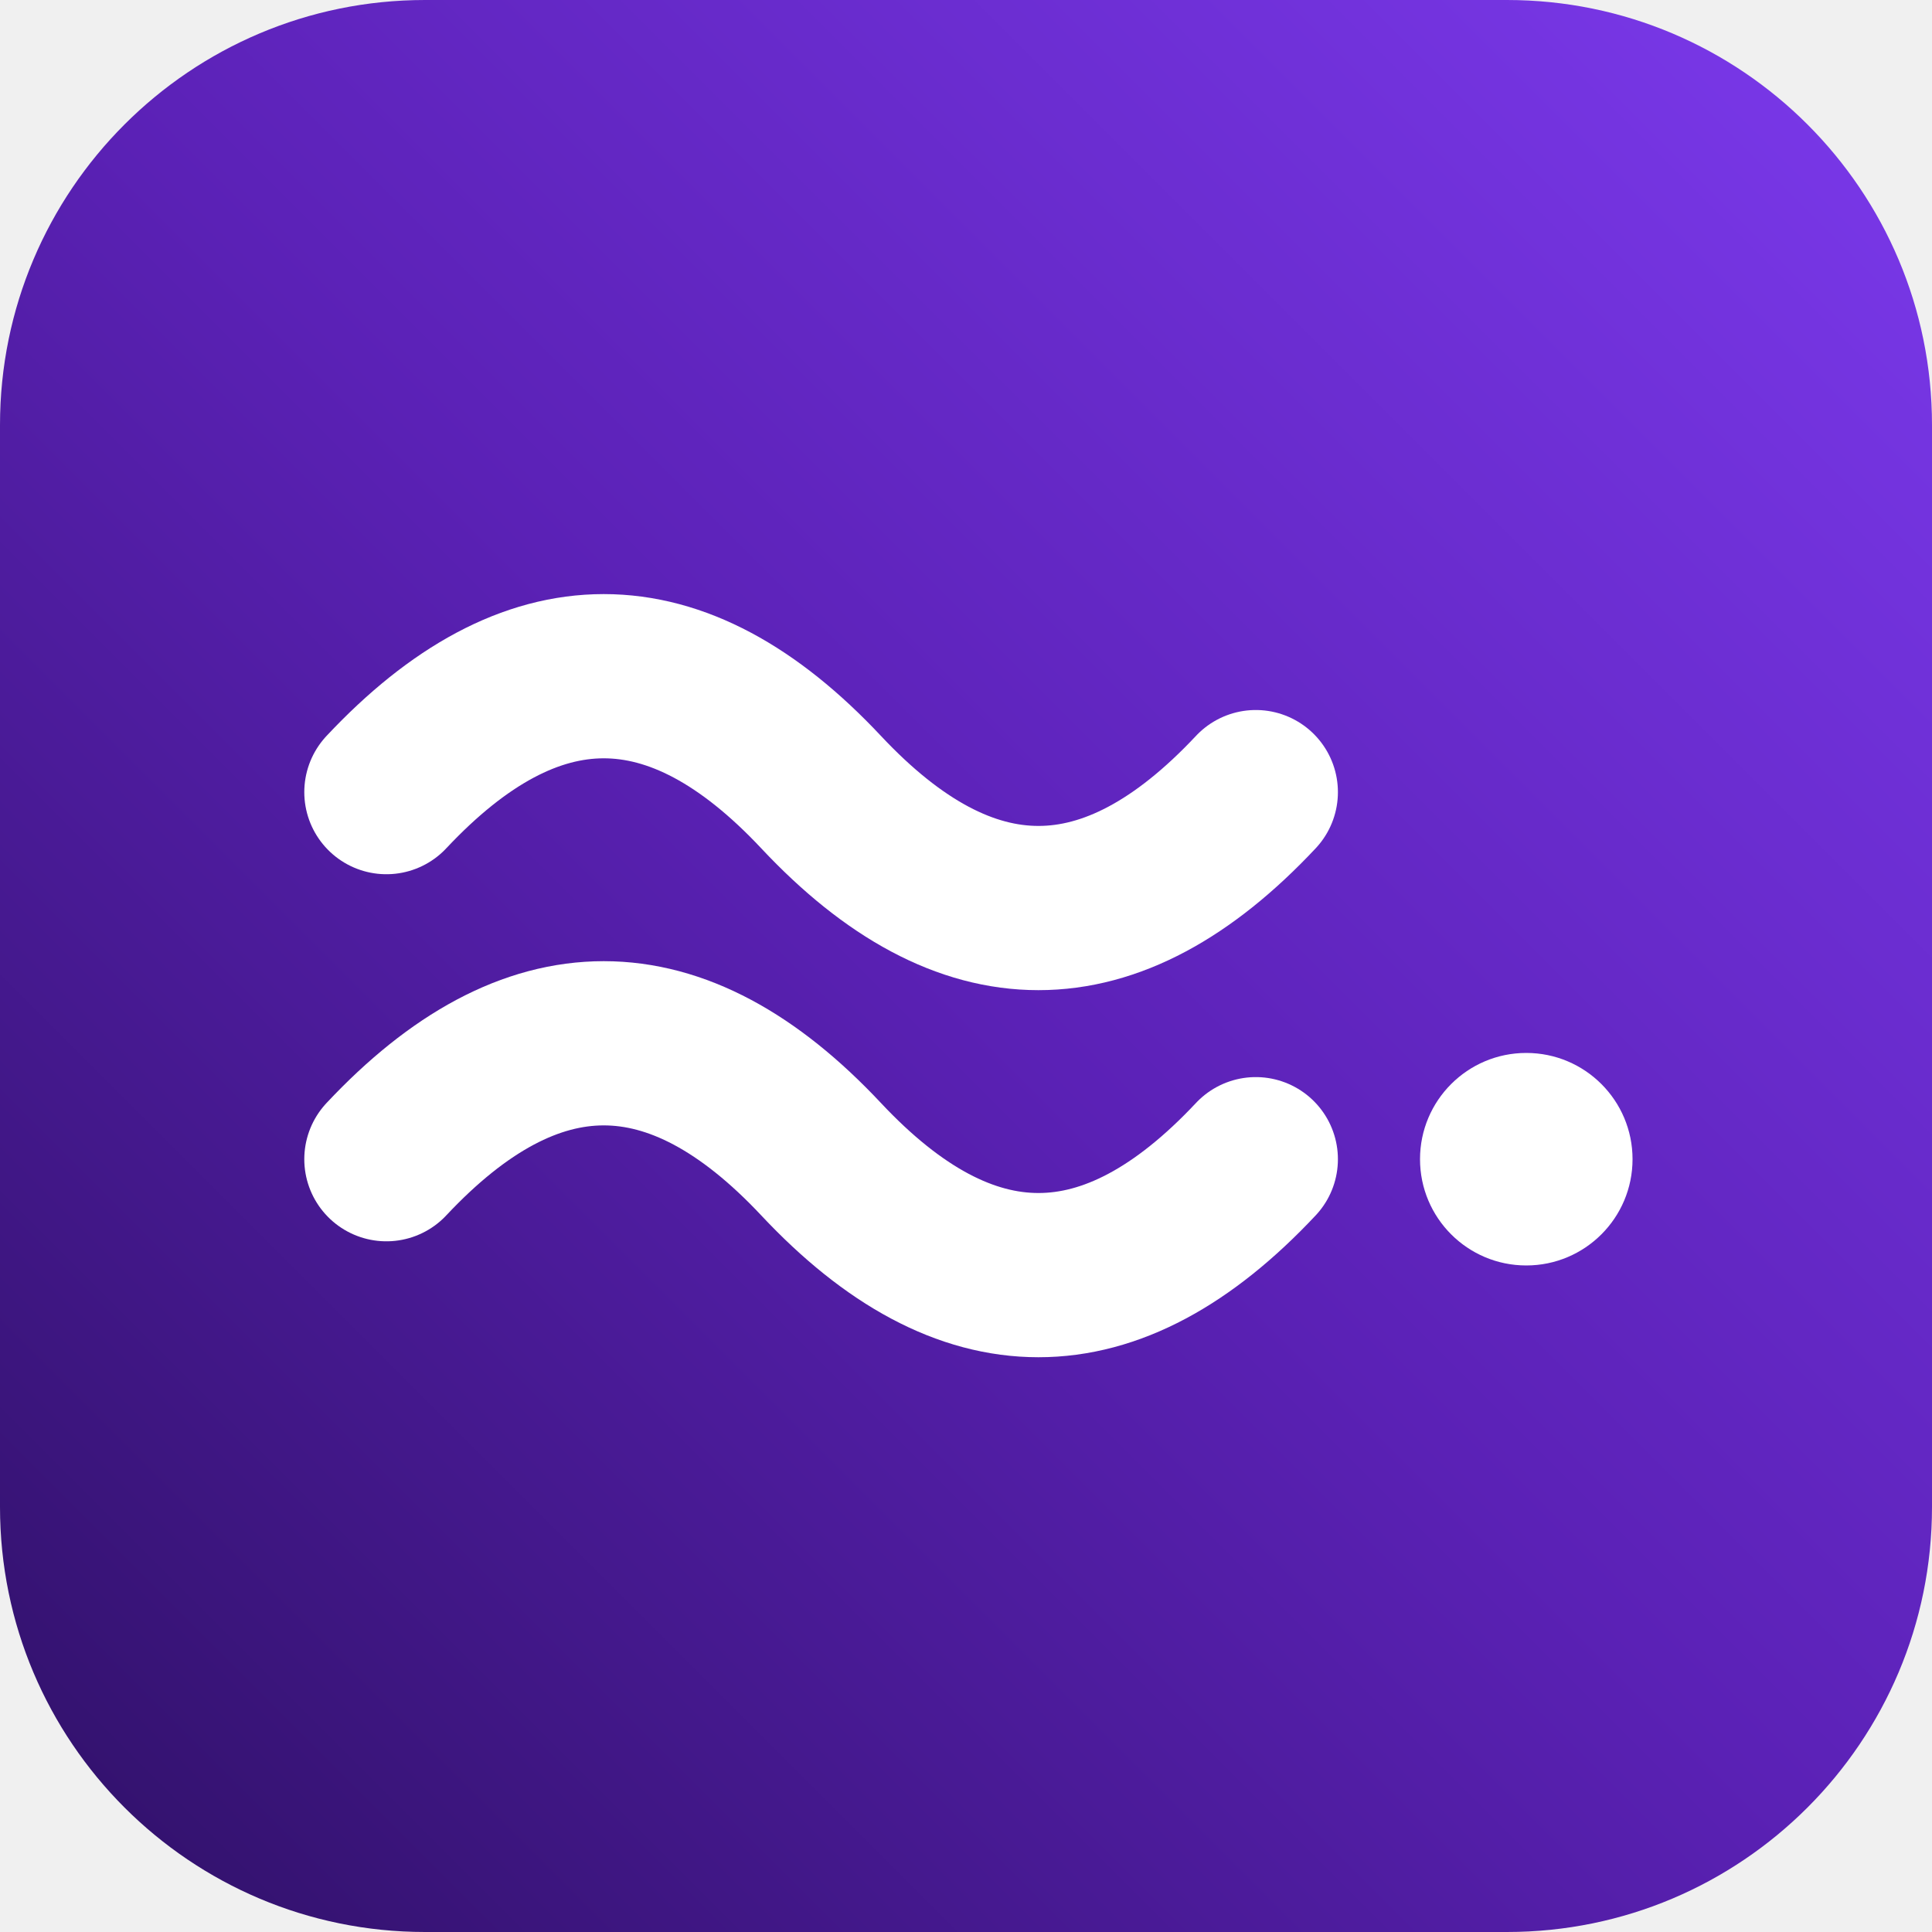
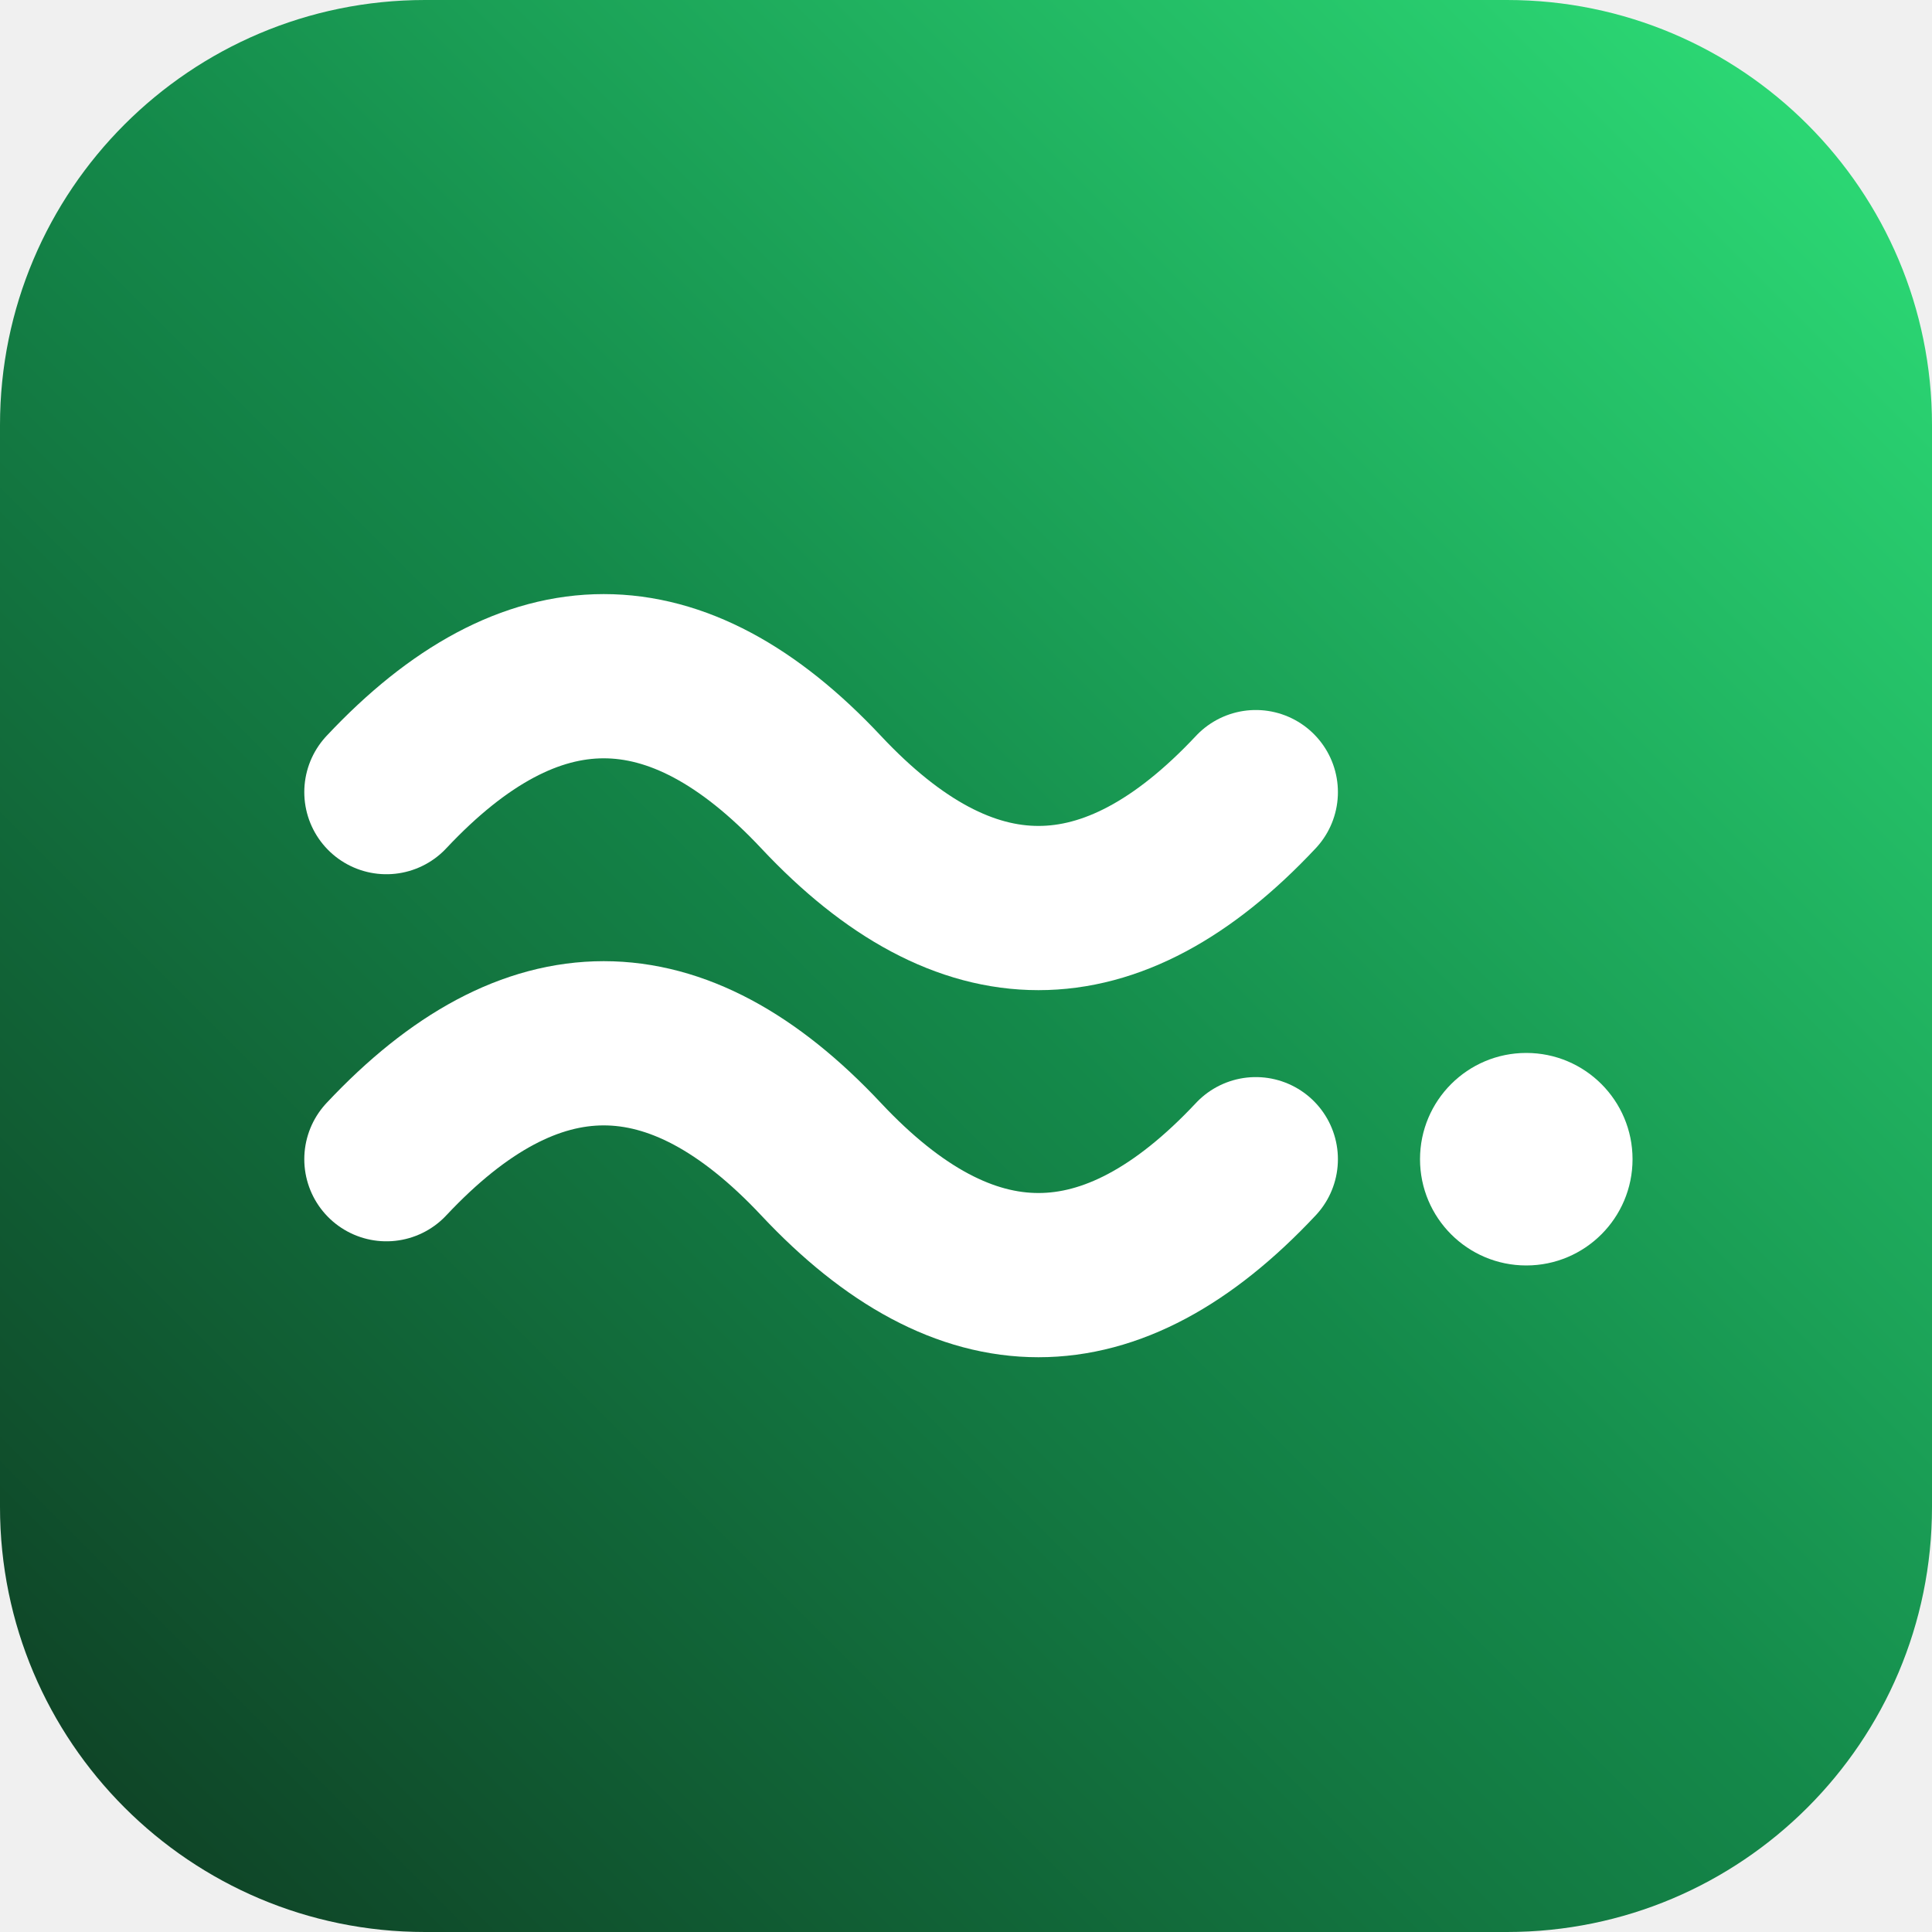
<svg xmlns="http://www.w3.org/2000/svg" viewBox="0 0 100 100">
  <defs>
-     <linearGradient id="morado" x1="0" y1="1" x2="1" y2="0">
-       <stop offset="0" stop-color="#2E1065" />
-       <stop offset=".5" stop-color="#5B21B6" />
-       <stop offset="1" stop-color="#7C3AED" />
+     <linearGradient id="verde" x1="0" y1="1" x2="1" y2="0">
+       <stop offset="0" stop-color="#0E3B22" />
+       <stop offset=".5" stop-color="#14894A" />
+       <stop offset="1" stop-color="#2FE37A" />
    </linearGradient>
  </defs>
-   <rect width="100" height="100" rx="22" fill="url(#morado)" />
+   <rect width="100" height="100" rx="22" fill="url(#verde)" />
  <g fill="none" stroke="#FFFFFF" stroke-width="8.5" stroke-linecap="round">
    <path d="M20 41c7.5-8 15-8 22.5 0s15 8 22.5 0" />
    <path d="M20 60c7.5-8 15-8 22.5 0s15 8 22.5 0" />
  </g>
  <circle cx="79" cy="60" r="5.5" fill="#FFFFFF" />
</svg>
